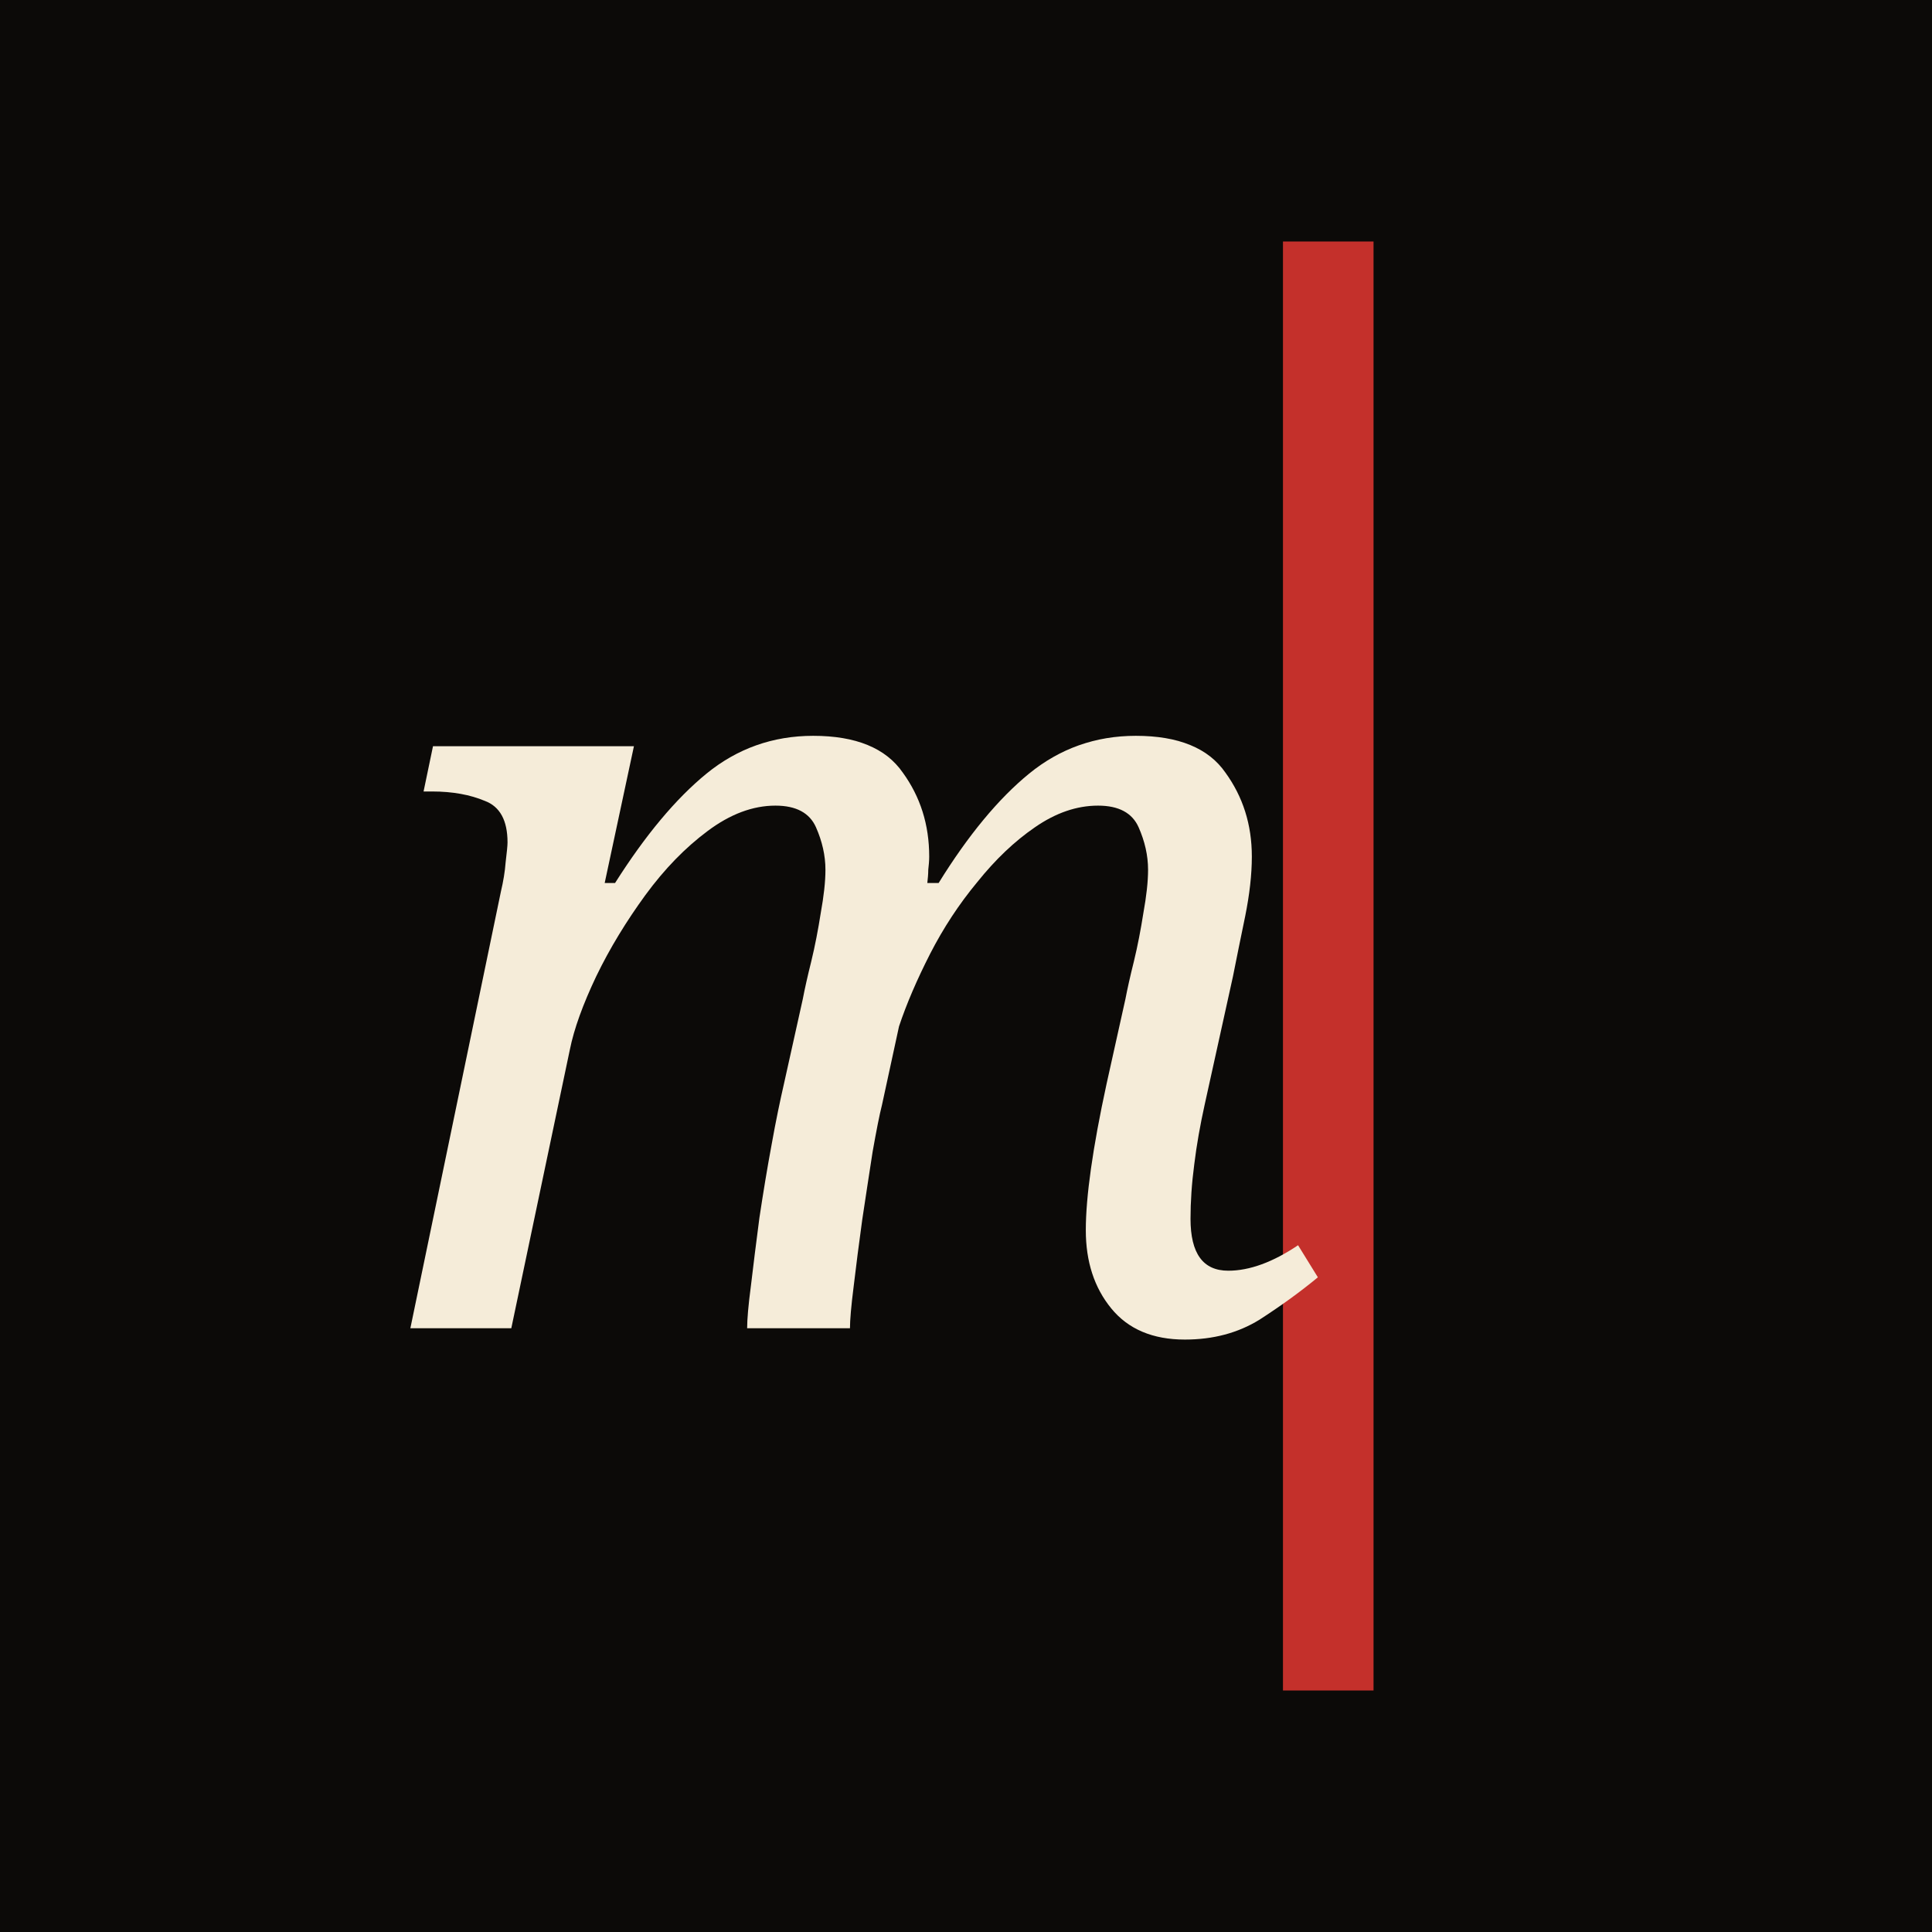
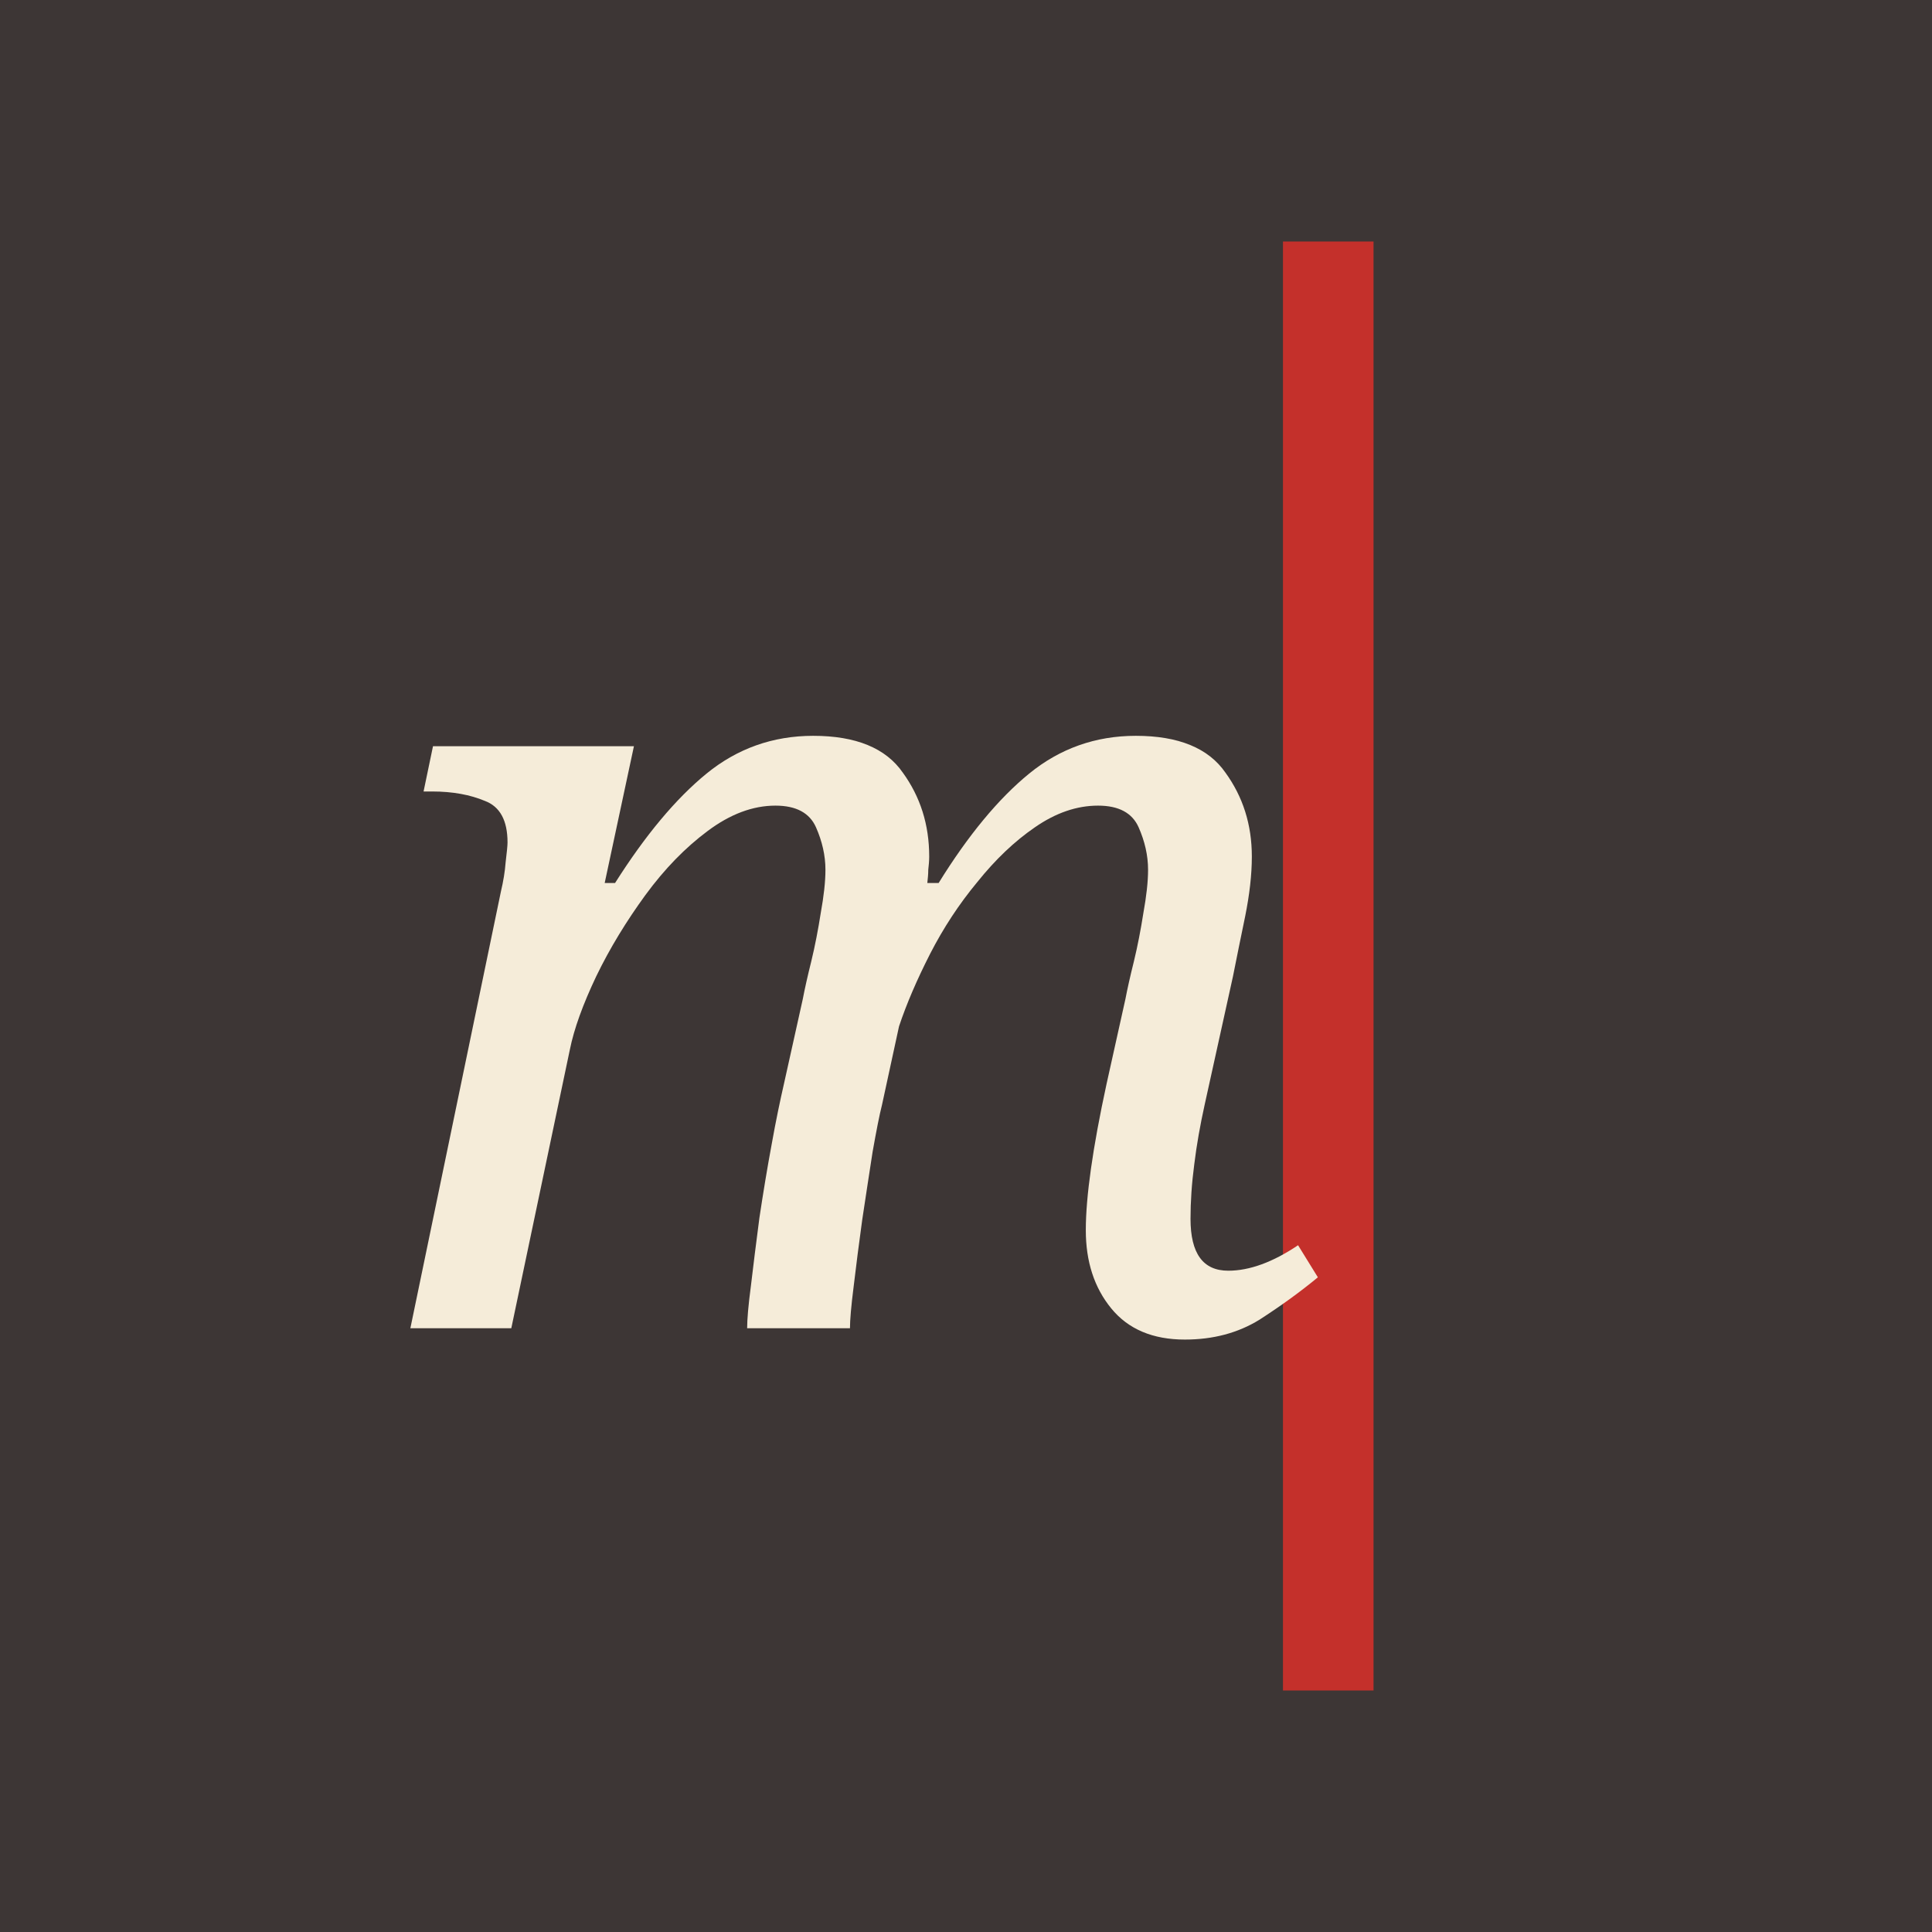
<svg xmlns="http://www.w3.org/2000/svg" viewBox="0 0 32 32">
-   <rect width="32" height="32" fill="#0c0a08" />
+   <rect width="32" height="32" fill="#3d3635" />
  <line x1="22" y1="4" x2="22" y2="28" stroke="#c4302b" stroke-width="1.5" />
  <text x="6" y="22" font-family="serif" font-size="18" font-style="italic" fill="#f5ecd9">m</text>
</svg>
